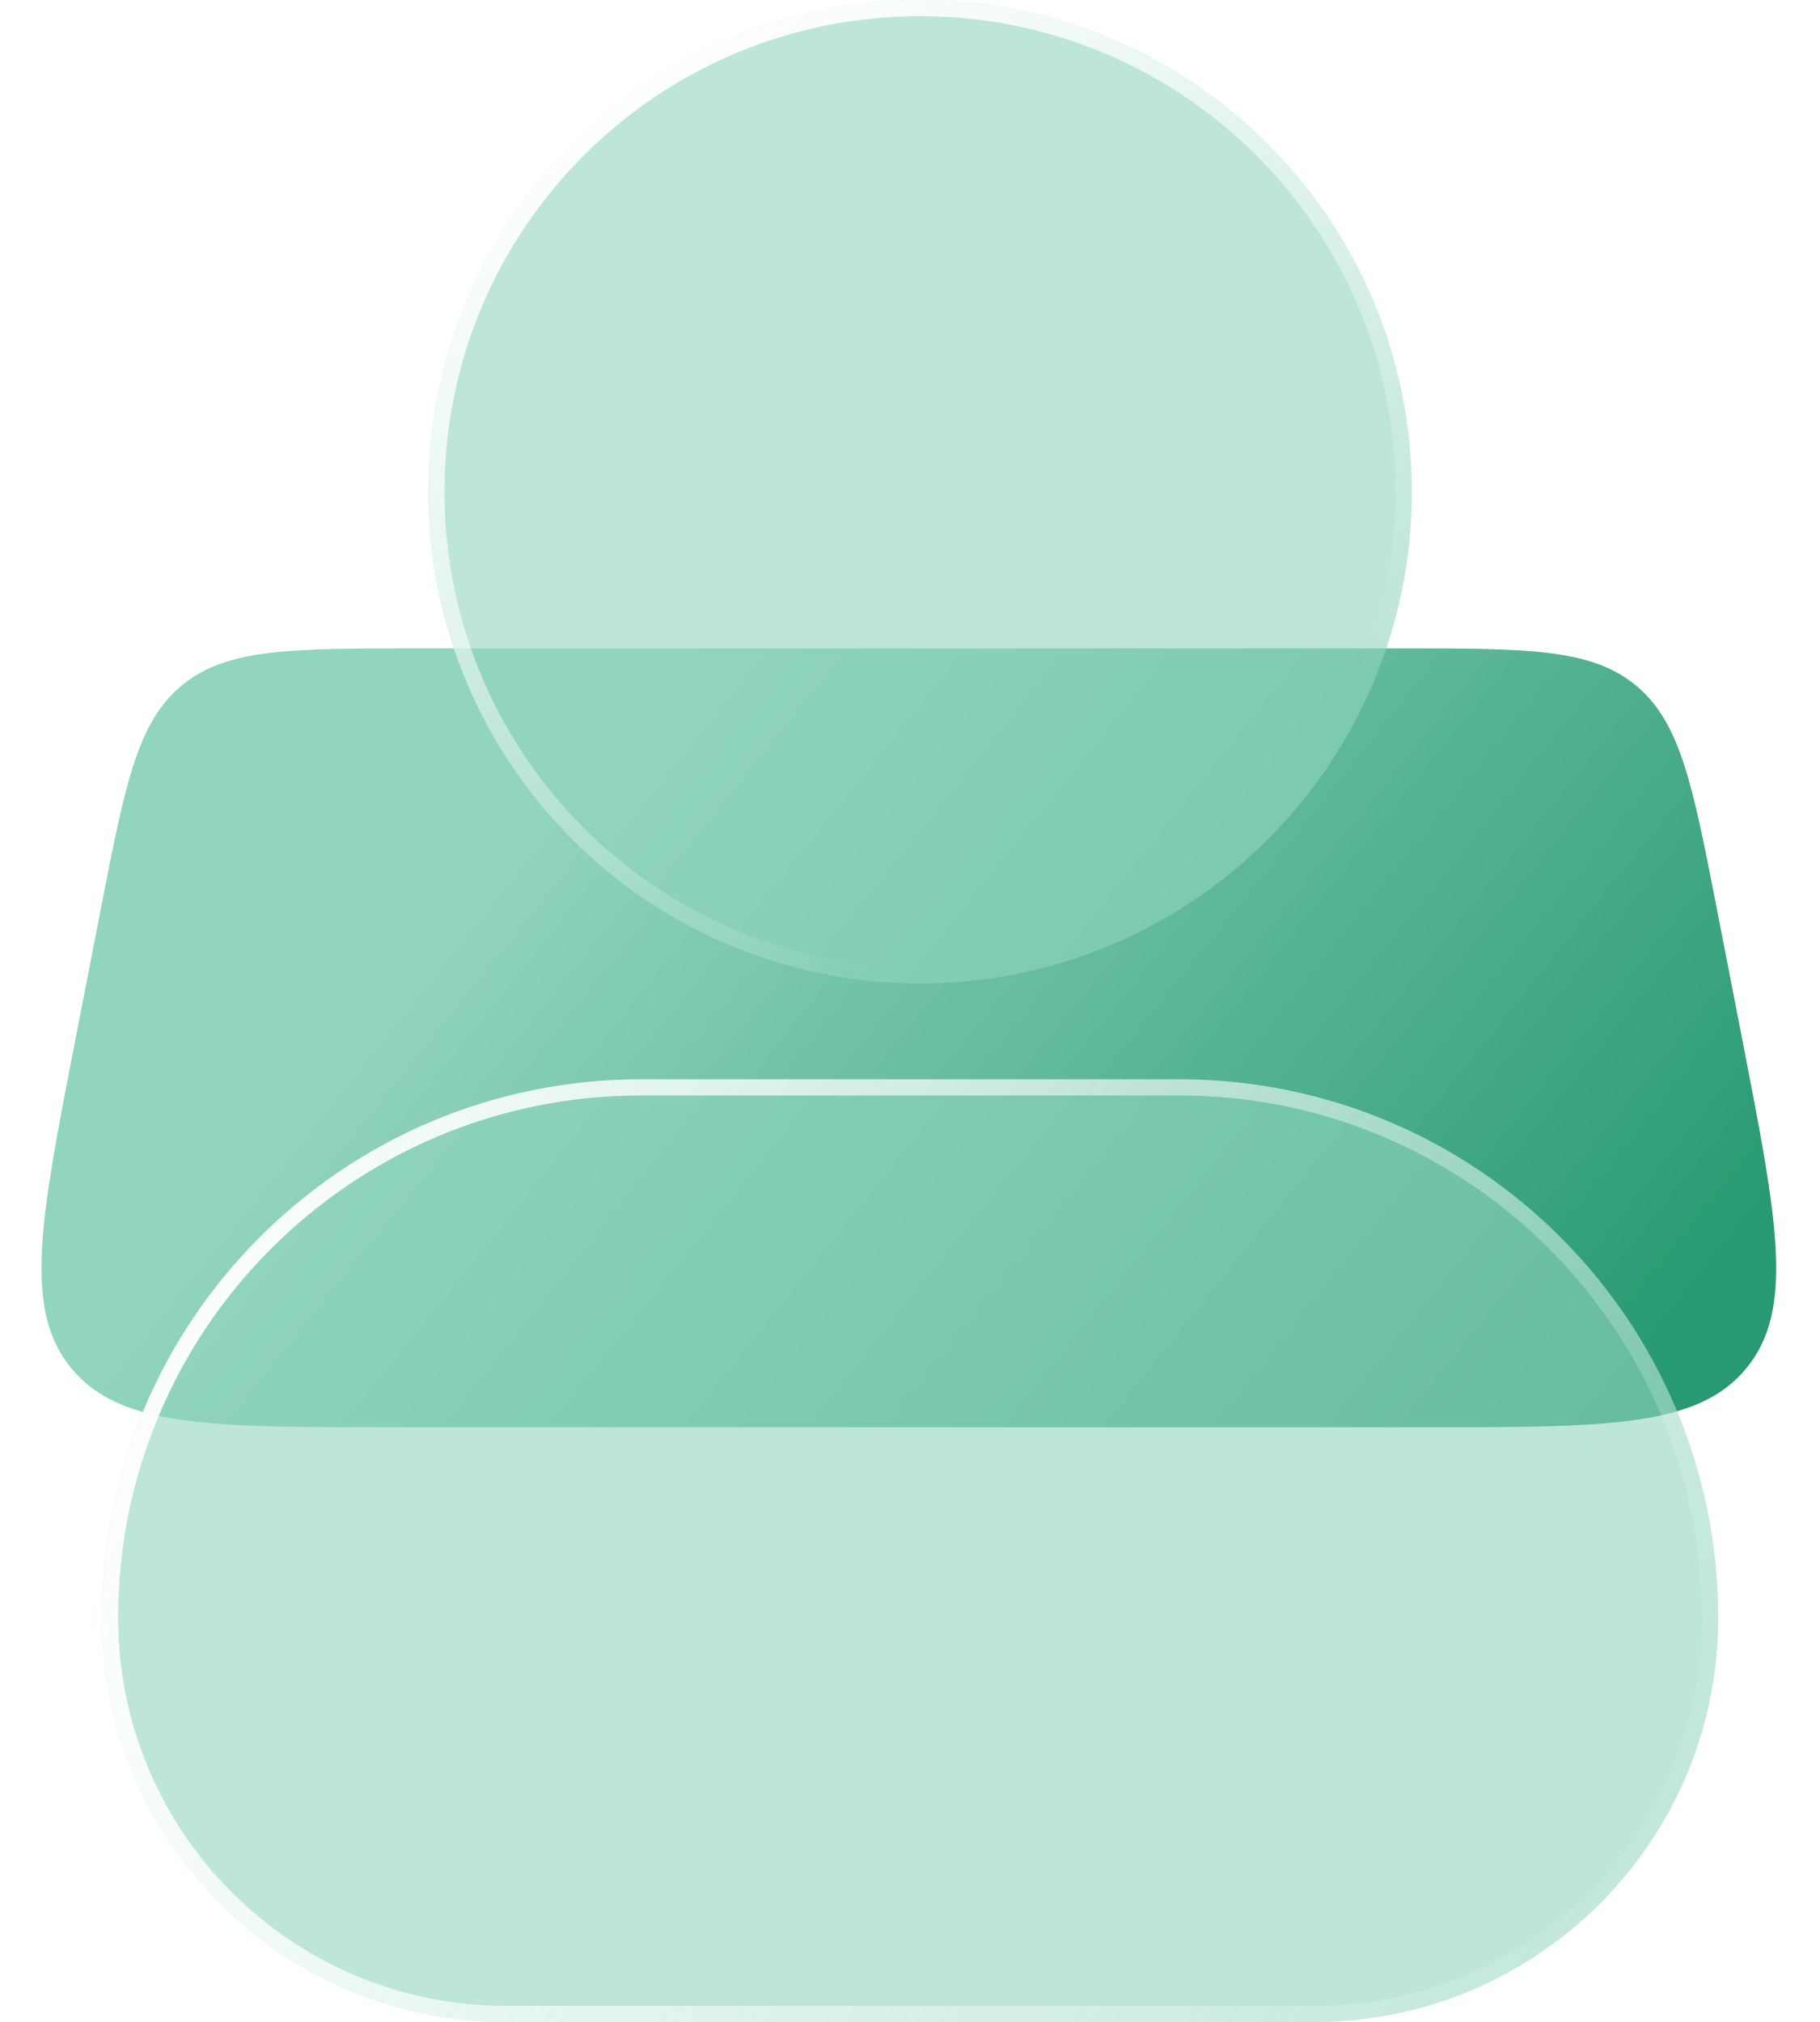
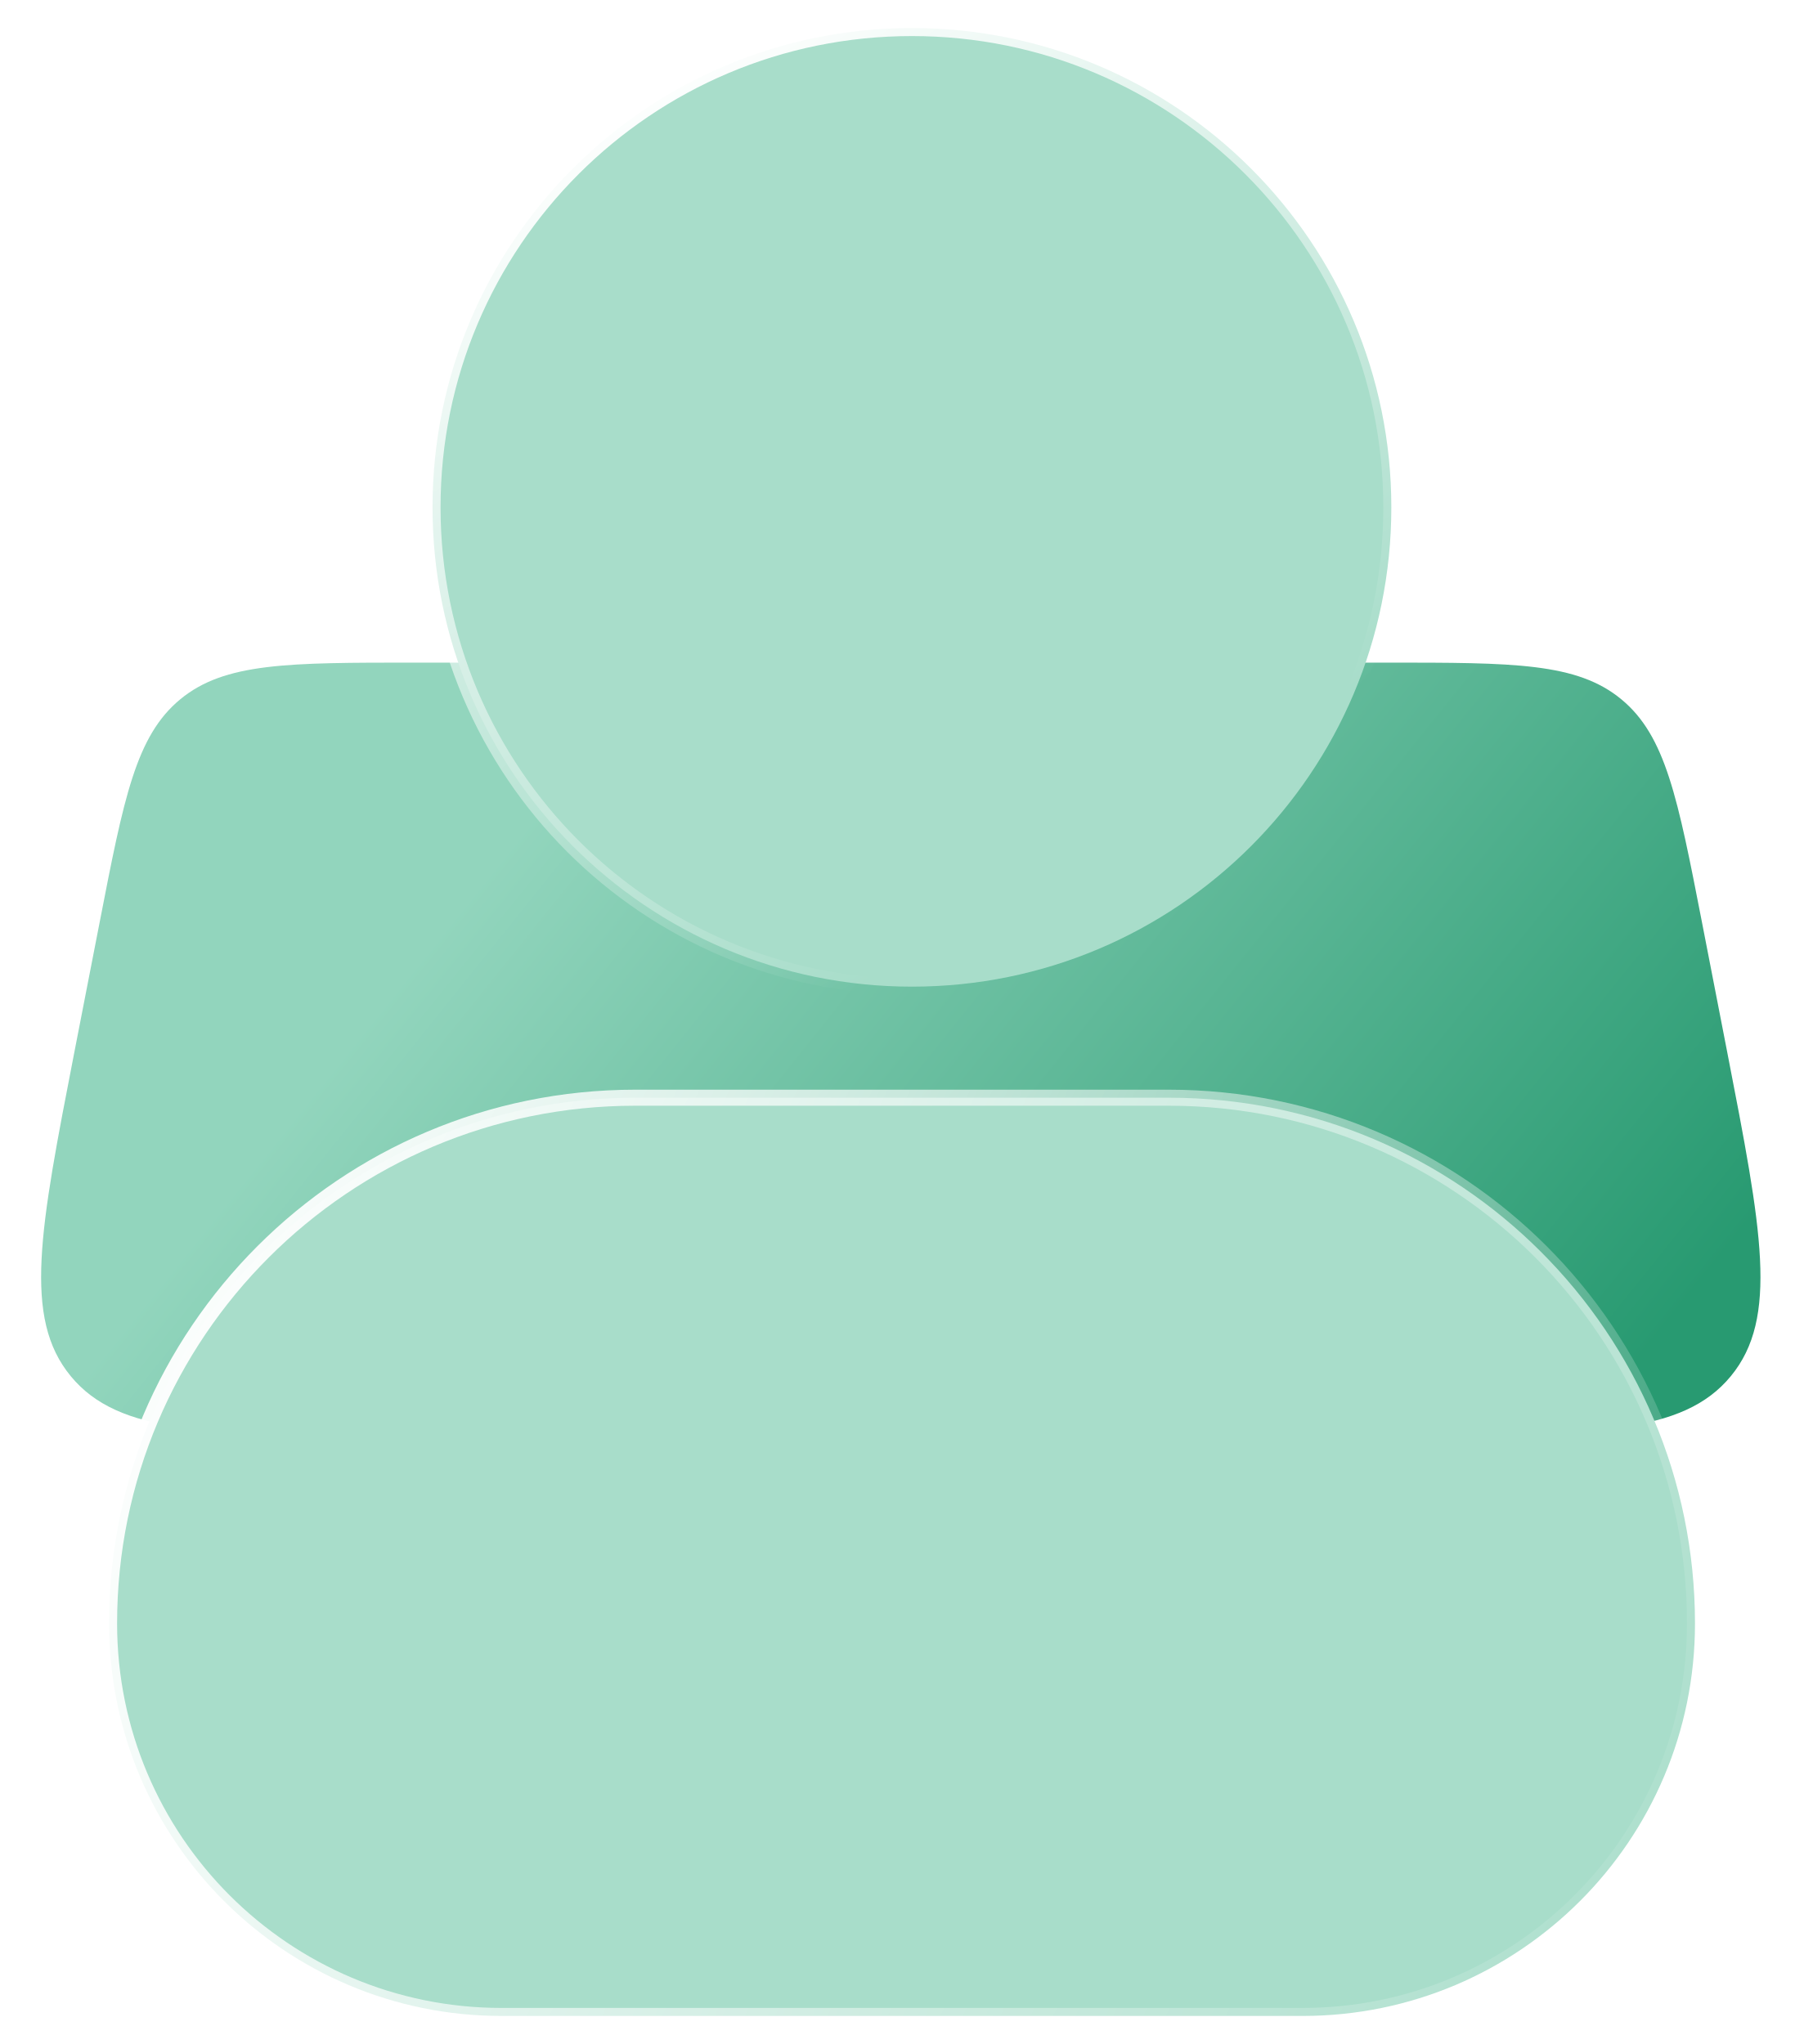
- <svg xmlns="http://www.w3.org/2000/svg" width="45" height="50" viewBox="0 0 45 50" fill="none">
-   <path d="M2.487 22.506C3.089 19.409 3.39 17.86 4.498 16.947C5.606 16.033 7.184 16.033 10.339 16.033L34.603 16.033C37.758 16.033 39.336 16.033 40.444 16.947C41.552 17.86 41.853 19.409 42.456 22.506L43.09 25.767C43.947 30.177 44.376 32.383 43.176 33.838C41.976 35.294 39.73 35.294 35.237 35.294H9.705C5.213 35.294 2.966 35.294 1.766 33.838C0.566 32.383 0.995 30.177 1.852 25.767L2.487 22.506Z" fill="url(#paint0_linear_521_11147)" />
-   <g filter="url(#filter0_b_521_11147)">
-     <circle cx="22.749" cy="12.159" r="12.159" fill="#92D5BD" fill-opacity="0.6" />
-     <circle cx="22.749" cy="12.159" r="11.959" stroke="url(#paint1_linear_521_11147)" stroke-width="0.4" />
-   </g>
-   <g filter="url(#filter1_b_521_11147)">
-     <path d="M2.521 40.009C2.521 45.527 6.994 50 12.511 50L32.493 50C38.01 50 42.483 45.527 42.483 40.009C42.483 32.652 36.516 26.689 29.159 26.689C24.411 26.689 20.593 26.689 15.846 26.689C8.489 26.689 2.521 32.652 2.521 40.009Z" fill="#92D5BD" fill-opacity="0.6" />
-     <path d="M2.721 40.009C2.721 45.417 7.104 49.8 12.511 49.8L32.493 49.8C37.9 49.8 42.283 45.417 42.283 40.009C42.283 32.763 36.405 26.889 29.159 26.889L29.131 26.889L29.103 26.889L29.075 26.889L29.047 26.889L29.02 26.889L28.992 26.889L28.964 26.889L28.937 26.889L28.909 26.889L28.881 26.889L28.854 26.889L28.826 26.889L28.799 26.889L28.771 26.889L28.744 26.889L28.716 26.889L28.689 26.889L28.661 26.889L28.634 26.889L28.606 26.889L28.579 26.889L28.552 26.889L28.524 26.889L28.497 26.889L28.47 26.889L28.442 26.889L28.415 26.889L28.388 26.889L28.36 26.889L28.333 26.889L28.306 26.889L28.279 26.889L28.252 26.889L28.225 26.889L28.198 26.889L28.17 26.889L28.143 26.889L28.116 26.889L28.089 26.889L28.062 26.889L28.035 26.889L28.008 26.889L27.981 26.889L27.954 26.889L27.927 26.889L27.9 26.889L27.873 26.889L27.846 26.889L27.82 26.889L27.793 26.889L27.766 26.889L27.739 26.889L27.712 26.889L27.685 26.889L27.659 26.889L27.632 26.889L27.605 26.889L27.578 26.889L27.552 26.889L27.525 26.889L27.498 26.889L27.472 26.889L27.445 26.889L27.418 26.889L27.392 26.889L27.365 26.889L27.338 26.889L27.312 26.889L27.285 26.889L27.259 26.889L27.232 26.889L27.206 26.889L27.179 26.889L27.153 26.889L27.126 26.889L27.1 26.889L27.073 26.889L27.047 26.889L27.021 26.889L26.994 26.889L26.968 26.889L26.942 26.889L26.915 26.889L26.889 26.889L26.863 26.889L26.836 26.889L26.81 26.889L26.784 26.889L26.757 26.889L26.731 26.889L26.705 26.889L26.679 26.889L26.652 26.889L26.626 26.889L26.6 26.889L26.574 26.889L26.548 26.889L26.522 26.889L26.496 26.889L26.47 26.889L26.443 26.889L26.417 26.889L26.391 26.889L26.365 26.889L26.339 26.889L26.313 26.889L26.287 26.889L26.261 26.889L26.235 26.889L26.209 26.889L26.183 26.889L26.157 26.889L26.131 26.889L26.105 26.889L26.079 26.889L26.053 26.889L26.027 26.889L26.002 26.889L25.976 26.889L25.95 26.889L25.924 26.889L25.898 26.889L25.872 26.889L25.846 26.889L25.821 26.889L25.795 26.889L25.769 26.889L25.743 26.889L25.718 26.889L25.692 26.889L25.666 26.889L25.64 26.889L25.614 26.889L25.589 26.889L25.563 26.889L25.537 26.889L25.512 26.889L25.486 26.889L25.46 26.889L25.435 26.889L25.409 26.889L25.383 26.889L25.358 26.889L25.332 26.889L25.307 26.889L25.281 26.889L25.255 26.889L25.23 26.889L25.204 26.889L25.179 26.889L25.153 26.889L25.128 26.889L25.102 26.889L25.076 26.889L25.051 26.889L25.025 26.889L25 26.889L24.974 26.889L24.949 26.889L24.924 26.889L24.898 26.889L24.872 26.889L24.847 26.889L24.822 26.889L24.796 26.889L24.771 26.889L24.745 26.889L24.72 26.889L24.695 26.889L24.669 26.889L24.644 26.889L24.618 26.889L24.593 26.889L24.567 26.889L24.542 26.889L24.517 26.889L24.491 26.889L24.466 26.889L24.441 26.889L24.415 26.889L24.39 26.889L24.365 26.889L24.339 26.889L24.314 26.889L24.289 26.889L24.264 26.889L24.238 26.889L24.213 26.889L24.188 26.889L24.162 26.889L24.137 26.889L24.112 26.889L24.087 26.889L24.061 26.889L24.036 26.889L24.011 26.889L23.985 26.889L23.96 26.889L23.935 26.889L23.91 26.889L23.885 26.889L23.859 26.889L23.834 26.889L23.809 26.889L23.784 26.889L23.759 26.889L23.733 26.889L23.708 26.889L23.683 26.889L23.658 26.889L23.633 26.889L23.607 26.889L23.582 26.889L23.557 26.889L23.532 26.889L23.507 26.889L23.482 26.889L23.456 26.889L23.431 26.889L23.406 26.889L23.381 26.889L23.356 26.889L23.331 26.889L23.306 26.889L23.28 26.889L23.255 26.889L23.23 26.889L23.205 26.889L23.18 26.889L23.155 26.889L23.13 26.889L23.105 26.889L23.079 26.889L23.054 26.889L23.029 26.889L23.004 26.889L22.979 26.889L22.954 26.889L22.929 26.889L22.904 26.889L22.879 26.889L22.853 26.889L22.828 26.889L22.803 26.889L22.778 26.889L22.753 26.889L22.728 26.889L22.703 26.889L22.678 26.889L22.653 26.889L22.628 26.889L22.602 26.889L22.577 26.889L22.552 26.889L22.527 26.889L22.502 26.889L22.477 26.889L22.452 26.889L22.427 26.889L22.402 26.889L22.377 26.889L22.352 26.889L22.326 26.889L22.301 26.889L22.276 26.889L22.251 26.889L22.226 26.889L22.201 26.889L22.176 26.889L22.151 26.889L22.126 26.889L22.101 26.889L22.075 26.889L22.05 26.889L22.025 26.889L22 26.889L21.975 26.889L21.95 26.889L21.925 26.889L21.9 26.889L21.875 26.889L21.849 26.889L21.824 26.889L21.799 26.889L21.774 26.889L21.749 26.889L21.724 26.889L21.699 26.889L21.673 26.889L21.648 26.889L21.623 26.889L21.598 26.889L21.573 26.889L21.548 26.889L21.523 26.889L21.497 26.889L21.472 26.889L21.447 26.889L21.422 26.889L21.397 26.889L21.372 26.889L21.346 26.889L21.321 26.889L21.296 26.889L21.271 26.889L21.246 26.889L21.22 26.889L21.195 26.889L21.17 26.889L21.145 26.889L21.119 26.889L21.094 26.889L21.069 26.889L21.044 26.889L21.019 26.889L20.993 26.889L20.968 26.889L20.943 26.889L20.918 26.889L20.892 26.889L20.867 26.889L20.842 26.889L20.817 26.889L20.791 26.889L20.766 26.889L20.741 26.889L20.715 26.889L20.69 26.889L20.665 26.889L20.639 26.889L20.614 26.889L20.589 26.889L20.563 26.889L20.538 26.889L20.513 26.889L20.487 26.889L20.462 26.889L20.437 26.889L20.411 26.889L20.386 26.889L20.36 26.889L20.335 26.889L20.31 26.889L20.284 26.889L20.259 26.889L20.233 26.889L20.208 26.889L20.183 26.889L20.157 26.889L20.132 26.889L20.106 26.889L20.081 26.889L20.055 26.889L20.03 26.889L20.004 26.889L19.979 26.889L19.953 26.889L19.928 26.889L19.902 26.889L19.877 26.889L19.851 26.889L19.826 26.889L19.8 26.889L19.774 26.889L19.749 26.889L19.723 26.889L19.698 26.889L19.672 26.889L19.646 26.889L19.621 26.889L19.595 26.889L19.569 26.889L19.544 26.889L19.518 26.889L19.492 26.889L19.467 26.889L19.441 26.889L19.415 26.889L19.39 26.889L19.364 26.889L19.338 26.889L19.312 26.889L19.287 26.889L19.261 26.889L19.235 26.889L19.209 26.889L19.183 26.889L19.158 26.889L19.132 26.889L19.106 26.889L19.08 26.889L19.054 26.889L19.029 26.889L19.003 26.889L18.977 26.889L18.951 26.889L18.925 26.889L18.899 26.889L18.873 26.889L18.847 26.889L18.821 26.889L18.795 26.889L18.769 26.889L18.743 26.889L18.717 26.889L18.691 26.889L18.665 26.889L18.639 26.889L18.613 26.889L18.587 26.889L18.561 26.889L18.535 26.889L18.509 26.889L18.483 26.889L18.456 26.889L18.43 26.889L18.404 26.889L18.378 26.889L18.352 26.889L18.325 26.889L18.299 26.889L18.273 26.889L18.247 26.889L18.221 26.889L18.194 26.889L18.168 26.889L18.142 26.889L18.115 26.889L18.089 26.889L18.063 26.889L18.036 26.889L18.01 26.889L17.983 26.889L17.957 26.889L17.931 26.889L17.904 26.889L17.878 26.889L17.851 26.889L17.825 26.889L17.798 26.889L17.772 26.889L17.745 26.889L17.719 26.889L17.692 26.889L17.666 26.889L17.639 26.889L17.613 26.889L17.586 26.889L17.559 26.889L17.533 26.889L17.506 26.889L17.479 26.889L17.453 26.889L17.426 26.889L17.399 26.889L17.372 26.889L17.346 26.889L17.319 26.889L17.292 26.889L17.265 26.889L17.238 26.889L17.212 26.889L17.185 26.889L17.158 26.889L17.131 26.889L17.104 26.889L17.077 26.889L17.05 26.889L17.023 26.889L16.996 26.889L16.969 26.889L16.942 26.889L16.915 26.889L16.888 26.889L16.861 26.889L16.834 26.889L16.807 26.889L16.779 26.889L16.752 26.889L16.725 26.889L16.698 26.889L16.671 26.889L16.644 26.889L16.616 26.889L16.589 26.889L16.562 26.889L16.535 26.889L16.507 26.889L16.48 26.889L16.453 26.889L16.425 26.889L16.398 26.889L16.37 26.889L16.343 26.889L16.315 26.889L16.288 26.889L16.26 26.889L16.233 26.889L16.205 26.889L16.178 26.889L16.15 26.889L16.123 26.889L16.095 26.889L16.067 26.889L16.04 26.889L16.012 26.889L15.984 26.889L15.957 26.889L15.929 26.889L15.901 26.889L15.873 26.889L15.846 26.889C8.599 26.889 2.721 32.763 2.721 40.009Z" stroke="url(#paint2_linear_521_11147)" stroke-width="0.4" />
-   </g>
+ <svg xmlns="http://www.w3.org/2000/svg" width="45" height="51" viewBox="0 0 45 51" fill="none">
+   <path d="M2.487 23.006C3.089 19.909 3.39 18.36 4.498 17.447C5.606 16.533 7.184 16.533 10.339 16.533L34.603 16.533C37.758 16.533 39.336 16.533 40.444 17.447C41.552 18.36 41.853 19.909 42.456 23.006L43.09 26.267C43.947 30.677 44.376 32.883 43.176 34.338C41.976 35.794 39.73 35.794 35.237 35.794H9.705C5.213 35.794 2.966 35.794 1.766 34.338C0.566 32.883 0.995 30.677 1.852 26.267L2.487 23.006Z" fill="url(#paint0_linear_562_10558)" />
+   <circle cx="22.749" cy="12.659" r="11.959" fill="#A8DDCA" stroke="url(#paint1_linear_562_10558)" stroke-width="0.4" />
+   <path d="M2.721 40.509C2.721 45.917 7.104 50.3 12.511 50.3L32.492 50.3C37.9 50.3 42.283 45.917 42.283 40.509C42.283 33.263 36.405 27.389 29.158 27.389L29.131 27.389L29.103 27.389L29.075 27.389L29.047 27.389L29.02 27.389L28.992 27.389L28.964 27.389L28.936 27.389L28.909 27.389L28.881 27.389L28.854 27.389L28.826 27.389L28.799 27.389L28.771 27.389L28.744 27.389L28.716 27.389L28.689 27.389L28.661 27.389L28.634 27.389L28.606 27.389L28.579 27.389L28.551 27.389L28.524 27.389L28.497 27.389L28.469 27.389L28.442 27.389L28.415 27.389L28.387 27.389L28.36 27.389L28.333 27.389L28.306 27.389L28.279 27.389L28.252 27.389L28.224 27.389L28.197 27.389L28.17 27.389L28.143 27.389L28.116 27.389L28.089 27.389L28.062 27.389L28.035 27.389L28.008 27.389L27.981 27.389L27.954 27.389L27.927 27.389L27.9 27.389L27.873 27.389L27.846 27.389L27.819 27.389L27.792 27.389L27.766 27.389L27.739 27.389L27.712 27.389L27.685 27.389L27.658 27.389L27.632 27.389L27.605 27.389L27.578 27.389L27.551 27.389L27.525 27.389L27.498 27.389L27.471 27.389L27.445 27.389L27.418 27.389L27.391 27.389L27.365 27.389L27.338 27.389L27.312 27.389L27.285 27.389L27.259 27.389L27.232 27.389L27.206 27.389L27.179 27.389L27.153 27.389L27.126 27.389L27.1 27.389L27.073 27.389L27.047 27.389L27.02 27.389L26.994 27.389L26.968 27.389L26.941 27.389L26.915 27.389L26.889 27.389L26.862 27.389L26.836 27.389L26.81 27.389L26.783 27.389L26.757 27.389L26.731 27.389L26.705 27.389L26.678 27.389L26.652 27.389L26.626 27.389L26.6 27.389L26.574 27.389L26.548 27.389L26.521 27.389L26.495 27.389L26.469 27.389L26.443 27.389L26.417 27.389L26.391 27.389L26.365 27.389L26.339 27.389L26.313 27.389L26.287 27.389L26.261 27.389L26.235 27.389L26.209 27.389L26.183 27.389L26.157 27.389L26.131 27.389L26.105 27.389L26.079 27.389L26.053 27.389L26.027 27.389L26.001 27.389L25.976 27.389L25.95 27.389L25.924 27.389L25.898 27.389L25.872 27.389L25.846 27.389L25.82 27.389L25.795 27.389L25.769 27.389L25.743 27.389L25.717 27.389L25.692 27.389L25.666 27.389L25.64 27.389L25.614 27.389L25.589 27.389L25.563 27.389L25.537 27.389L25.512 27.389L25.486 27.389L25.46 27.389L25.434 27.389L25.409 27.389L25.383 27.389L25.358 27.389L25.332 27.389L25.306 27.389L25.281 27.389L25.255 27.389L25.23 27.389L25.204 27.389L25.178 27.389L25.153 27.389L25.127 27.389L25.102 27.389L25.076 27.389L25.051 27.389L25.025 27.389L25 27.389L24.974 27.389L24.949 27.389L24.923 27.389L24.898 27.389L24.872 27.389L24.847 27.389L24.821 27.389L24.796 27.389L24.77 27.389L24.745 27.389L24.72 27.389L24.694 27.389L24.669 27.389L24.643 27.389L24.618 27.389L24.593 27.389L24.567 27.389L24.542 27.389L24.517 27.389L24.491 27.389L24.466 27.389L24.441 27.389L24.415 27.389L24.39 27.389L24.364 27.389L24.339 27.389L24.314 27.389L24.288 27.389L24.263 27.389L24.238 27.389L24.213 27.389L24.187 27.389L24.162 27.389L24.137 27.389L24.112 27.389L24.086 27.389L24.061 27.389L24.036 27.389L24.011 27.389L23.985 27.389L23.96 27.389L23.935 27.389L23.91 27.389L23.884 27.389L23.859 27.389L23.834 27.389L23.809 27.389L23.784 27.389L23.758 27.389L23.733 27.389L23.708 27.389L23.683 27.389L23.658 27.389L23.632 27.389L23.607 27.389L23.582 27.389L23.557 27.389L23.532 27.389L23.506 27.389L23.481 27.389L23.456 27.389L23.431 27.389L23.406 27.389L23.381 27.389L23.356 27.389L23.331 27.389L23.305 27.389L23.28 27.389L23.255 27.389L23.23 27.389L23.205 27.389L23.18 27.389L23.155 27.389L23.129 27.389L23.104 27.389L23.079 27.389L23.054 27.389L23.029 27.389L23.004 27.389L22.979 27.389L22.954 27.389L22.928 27.389L22.903 27.389L22.878 27.389L22.853 27.389L22.828 27.389L22.803 27.389L22.778 27.389L22.753 27.389L22.728 27.389L22.703 27.389L22.677 27.389L22.652 27.389L22.627 27.389L22.602 27.389L22.577 27.389L22.552 27.389L22.527 27.389L22.502 27.389L22.477 27.389L22.452 27.389L22.427 27.389L22.401 27.389L22.376 27.389L22.351 27.389L22.326 27.389L22.301 27.389L22.276 27.389L22.251 27.389L22.226 27.389L22.201 27.389L22.176 27.389L22.151 27.389L22.125 27.389L22.1 27.389L22.075 27.389L22.05 27.389L22.025 27.389L22 27.389L21.975 27.389L21.95 27.389L21.924 27.389L21.899 27.389L21.874 27.389L21.849 27.389L21.824 27.389L21.799 27.389L21.774 27.389L21.749 27.389L21.724 27.389L21.698 27.389L21.673 27.389L21.648 27.389L21.623 27.389L21.598 27.389L21.573 27.389L21.547 27.389L21.522 27.389L21.497 27.389L21.472 27.389L21.447 27.389L21.422 27.389L21.396 27.389L21.371 27.389L21.346 27.389L21.321 27.389L21.296 27.389L21.27 27.389L21.245 27.389L21.22 27.389L21.195 27.389L21.17 27.389L21.145 27.389L21.119 27.389L21.094 27.389L21.069 27.389L21.044 27.389L21.018 27.389L20.993 27.389L20.968 27.389L20.943 27.389L20.917 27.389L20.892 27.389L20.867 27.389L20.842 27.389L20.816 27.389L20.791 27.389L20.766 27.389L20.74 27.389L20.715 27.389L20.69 27.389L20.665 27.389L20.639 27.389L20.614 27.389L20.588 27.389L20.563 27.389L20.538 27.389L20.512 27.389L20.487 27.389L20.462 27.389L20.436 27.389L20.411 27.389L20.386 27.389L20.36 27.389L20.335 27.389L20.309 27.389L20.284 27.389L20.259 27.389L20.233 27.389L20.208 27.389L20.182 27.389L20.157 27.389L20.131 27.389L20.106 27.389L20.081 27.389L20.055 27.389L20.029 27.389L20.004 27.389L19.979 27.389L19.953 27.389L19.927 27.389L19.902 27.389L19.876 27.389L19.851 27.389L19.825 27.389L19.8 27.389L19.774 27.389L19.748 27.389L19.723 27.389L19.697 27.389L19.672 27.389L19.646 27.389L19.62 27.389L19.595 27.389L19.569 27.389L19.544 27.389L19.518 27.389L19.492 27.389L19.466 27.389L19.441 27.389L19.415 27.389L19.389 27.389L19.364 27.389L19.338 27.389L19.312 27.389L19.286 27.389L19.261 27.389L19.235 27.389L19.209 27.389L19.183 27.389L19.157 27.389L19.132 27.389L19.106 27.389L19.08 27.389L19.054 27.389L19.028 27.389L19.002 27.389L18.976 27.389L18.951 27.389L18.925 27.389L18.899 27.389L18.873 27.389L18.847 27.389L18.821 27.389L18.795 27.389L18.769 27.389L18.743 27.389L18.717 27.389L18.691 27.389L18.665 27.389L18.639 27.389L18.613 27.389L18.587 27.389L18.561 27.389L18.535 27.389L18.508 27.389L18.482 27.389L18.456 27.389L18.43 27.389L18.404 27.389L18.378 27.389L18.351 27.389L18.325 27.389L18.299 27.389L18.273 27.389L18.247 27.389L18.22 27.389L18.194 27.389L18.168 27.389L18.141 27.389L18.115 27.389L18.089 27.389L18.062 27.389L18.036 27.389L18.01 27.389L17.983 27.389L17.957 27.389L17.93 27.389L17.904 27.389L17.878 27.389L17.851 27.389L17.825 27.389L17.798 27.389L17.772 27.389L17.745 27.389L17.718 27.389L17.692 27.389L17.665 27.389L17.639 27.389L17.612 27.389L17.586 27.389L17.559 27.389L17.532 27.389L17.506 27.389L17.479 27.389L17.452 27.389L17.426 27.389L17.399 27.389L17.372 27.389L17.345 27.389L17.319 27.389L17.292 27.389L17.265 27.389L17.238 27.389L17.211 27.389L17.184 27.389L17.157 27.389L17.131 27.389L17.104 27.389L17.077 27.389L17.05 27.389L17.023 27.389L16.996 27.389L16.969 27.389L16.942 27.389L16.915 27.389L16.888 27.389L16.861 27.389L16.834 27.389L16.806 27.389L16.779 27.389L16.752 27.389L16.725 27.389L16.698 27.389L16.671 27.389L16.643 27.389L16.616 27.389L16.589 27.389L16.562 27.389L16.534 27.389L16.507 27.389L16.48 27.389L16.452 27.389L16.425 27.389L16.398 27.389L16.37 27.389L16.343 27.389L16.315 27.389L16.288 27.389L16.26 27.389L16.233 27.389L16.205 27.389L16.178 27.389L16.15 27.389L16.122 27.389L16.095 27.389L16.067 27.389L16.04 27.389L16.012 27.389L15.984 27.389L15.956 27.389L15.929 27.389L15.901 27.389L15.873 27.389L15.845 27.389C8.599 27.389 2.721 33.263 2.721 40.509Z" fill="#A8DDCA" stroke="url(#paint2_linear_562_10558)" stroke-width="0.4" />
  <defs>
-     <filter id="filter0_b_521_11147" x="-2.059" y="-12.649" width="49.616" height="49.616" filterUnits="userSpaceOnUse" color-interpolation-filters="sRGB">
-       <feFlood flood-opacity="0" result="BackgroundImageFix" />
-       <feGaussianBlur in="BackgroundImageFix" stdDeviation="6.324" />
-       <feComposite in2="SourceAlpha" operator="in" result="effect1_backgroundBlur_521_11147" />
-       <feBlend mode="normal" in="SourceGraphic" in2="effect1_backgroundBlur_521_11147" result="shape" />
-     </filter>
-     <filter id="filter1_b_521_11147" x="-11.336" y="12.832" width="67.676" height="51.025" filterUnits="userSpaceOnUse" color-interpolation-filters="sRGB">
-       <feFlood flood-opacity="0" result="BackgroundImageFix" />
-       <feGaussianBlur in="BackgroundImageFix" stdDeviation="6.928" />
-       <feComposite in2="SourceAlpha" operator="in" result="effect1_backgroundBlur_521_11147" />
-       <feBlend mode="normal" in="SourceGraphic" in2="effect1_backgroundBlur_521_11147" result="shape" />
-     </filter>
-     <linearGradient id="paint0_linear_521_11147" x1="12.964" y1="20.247" x2="36.422" y2="39.07" gradientUnits="userSpaceOnUse">
+     <linearGradient id="paint0_linear_562_10558" x1="12.964" y1="20.747" x2="36.422" y2="39.57" gradientUnits="userSpaceOnUse">
      <stop stop-color="#92D5BD" />
      <stop offset="1" stop-color="#289A71" />
    </linearGradient>
-     <linearGradient id="paint1_linear_521_11147" x1="10.59" y1="4.56" x2="22.274" y2="23.75" gradientUnits="userSpaceOnUse">
+     <linearGradient id="paint1_linear_562_10558" x1="10.59" y1="5.06" x2="22.274" y2="24.25" gradientUnits="userSpaceOnUse">
      <stop stop-color="white" />
      <stop offset="0.997" stop-color="white" stop-opacity="0" />
    </linearGradient>
-     <linearGradient id="paint2_linear_521_11147" x1="4.394" y1="28.761" x2="43.799" y2="46.974" gradientUnits="userSpaceOnUse">
+     <linearGradient id="paint2_linear_562_10558" x1="4.394" y1="29.261" x2="43.799" y2="47.474" gradientUnits="userSpaceOnUse">
      <stop stop-color="white" />
      <stop offset="1" stop-color="white" stop-opacity="0" />
    </linearGradient>
  </defs>
</svg>
